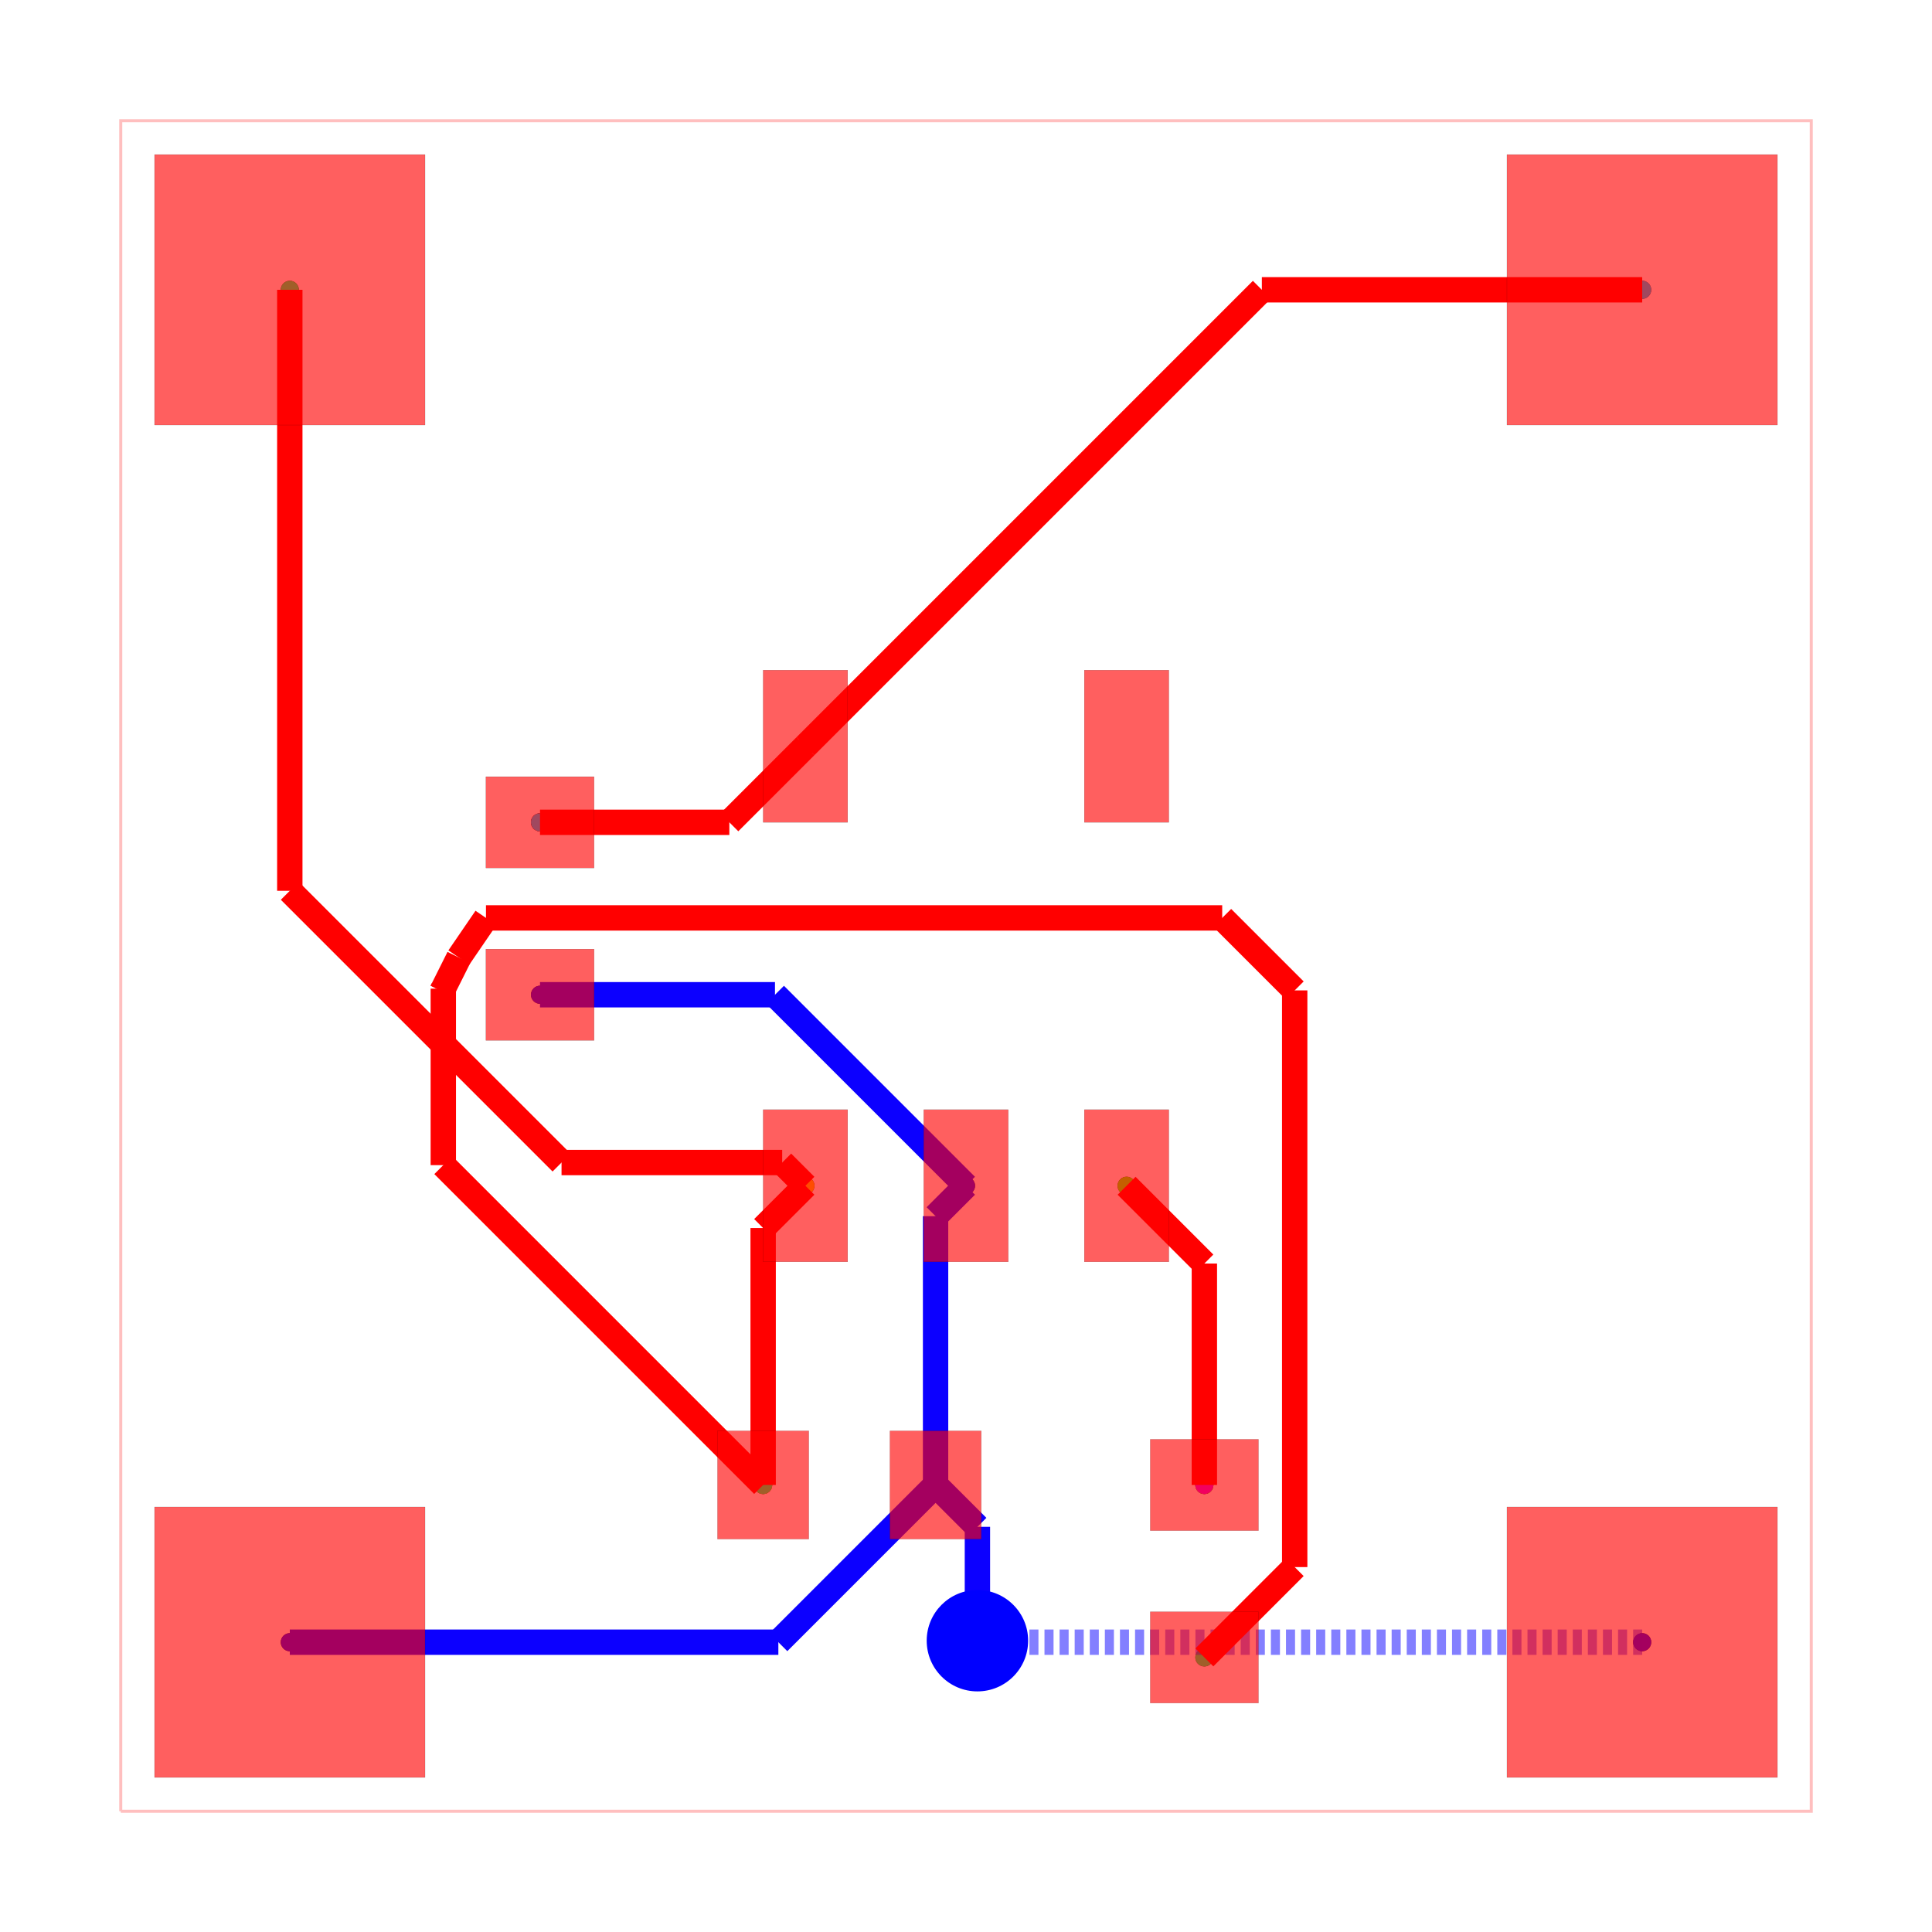
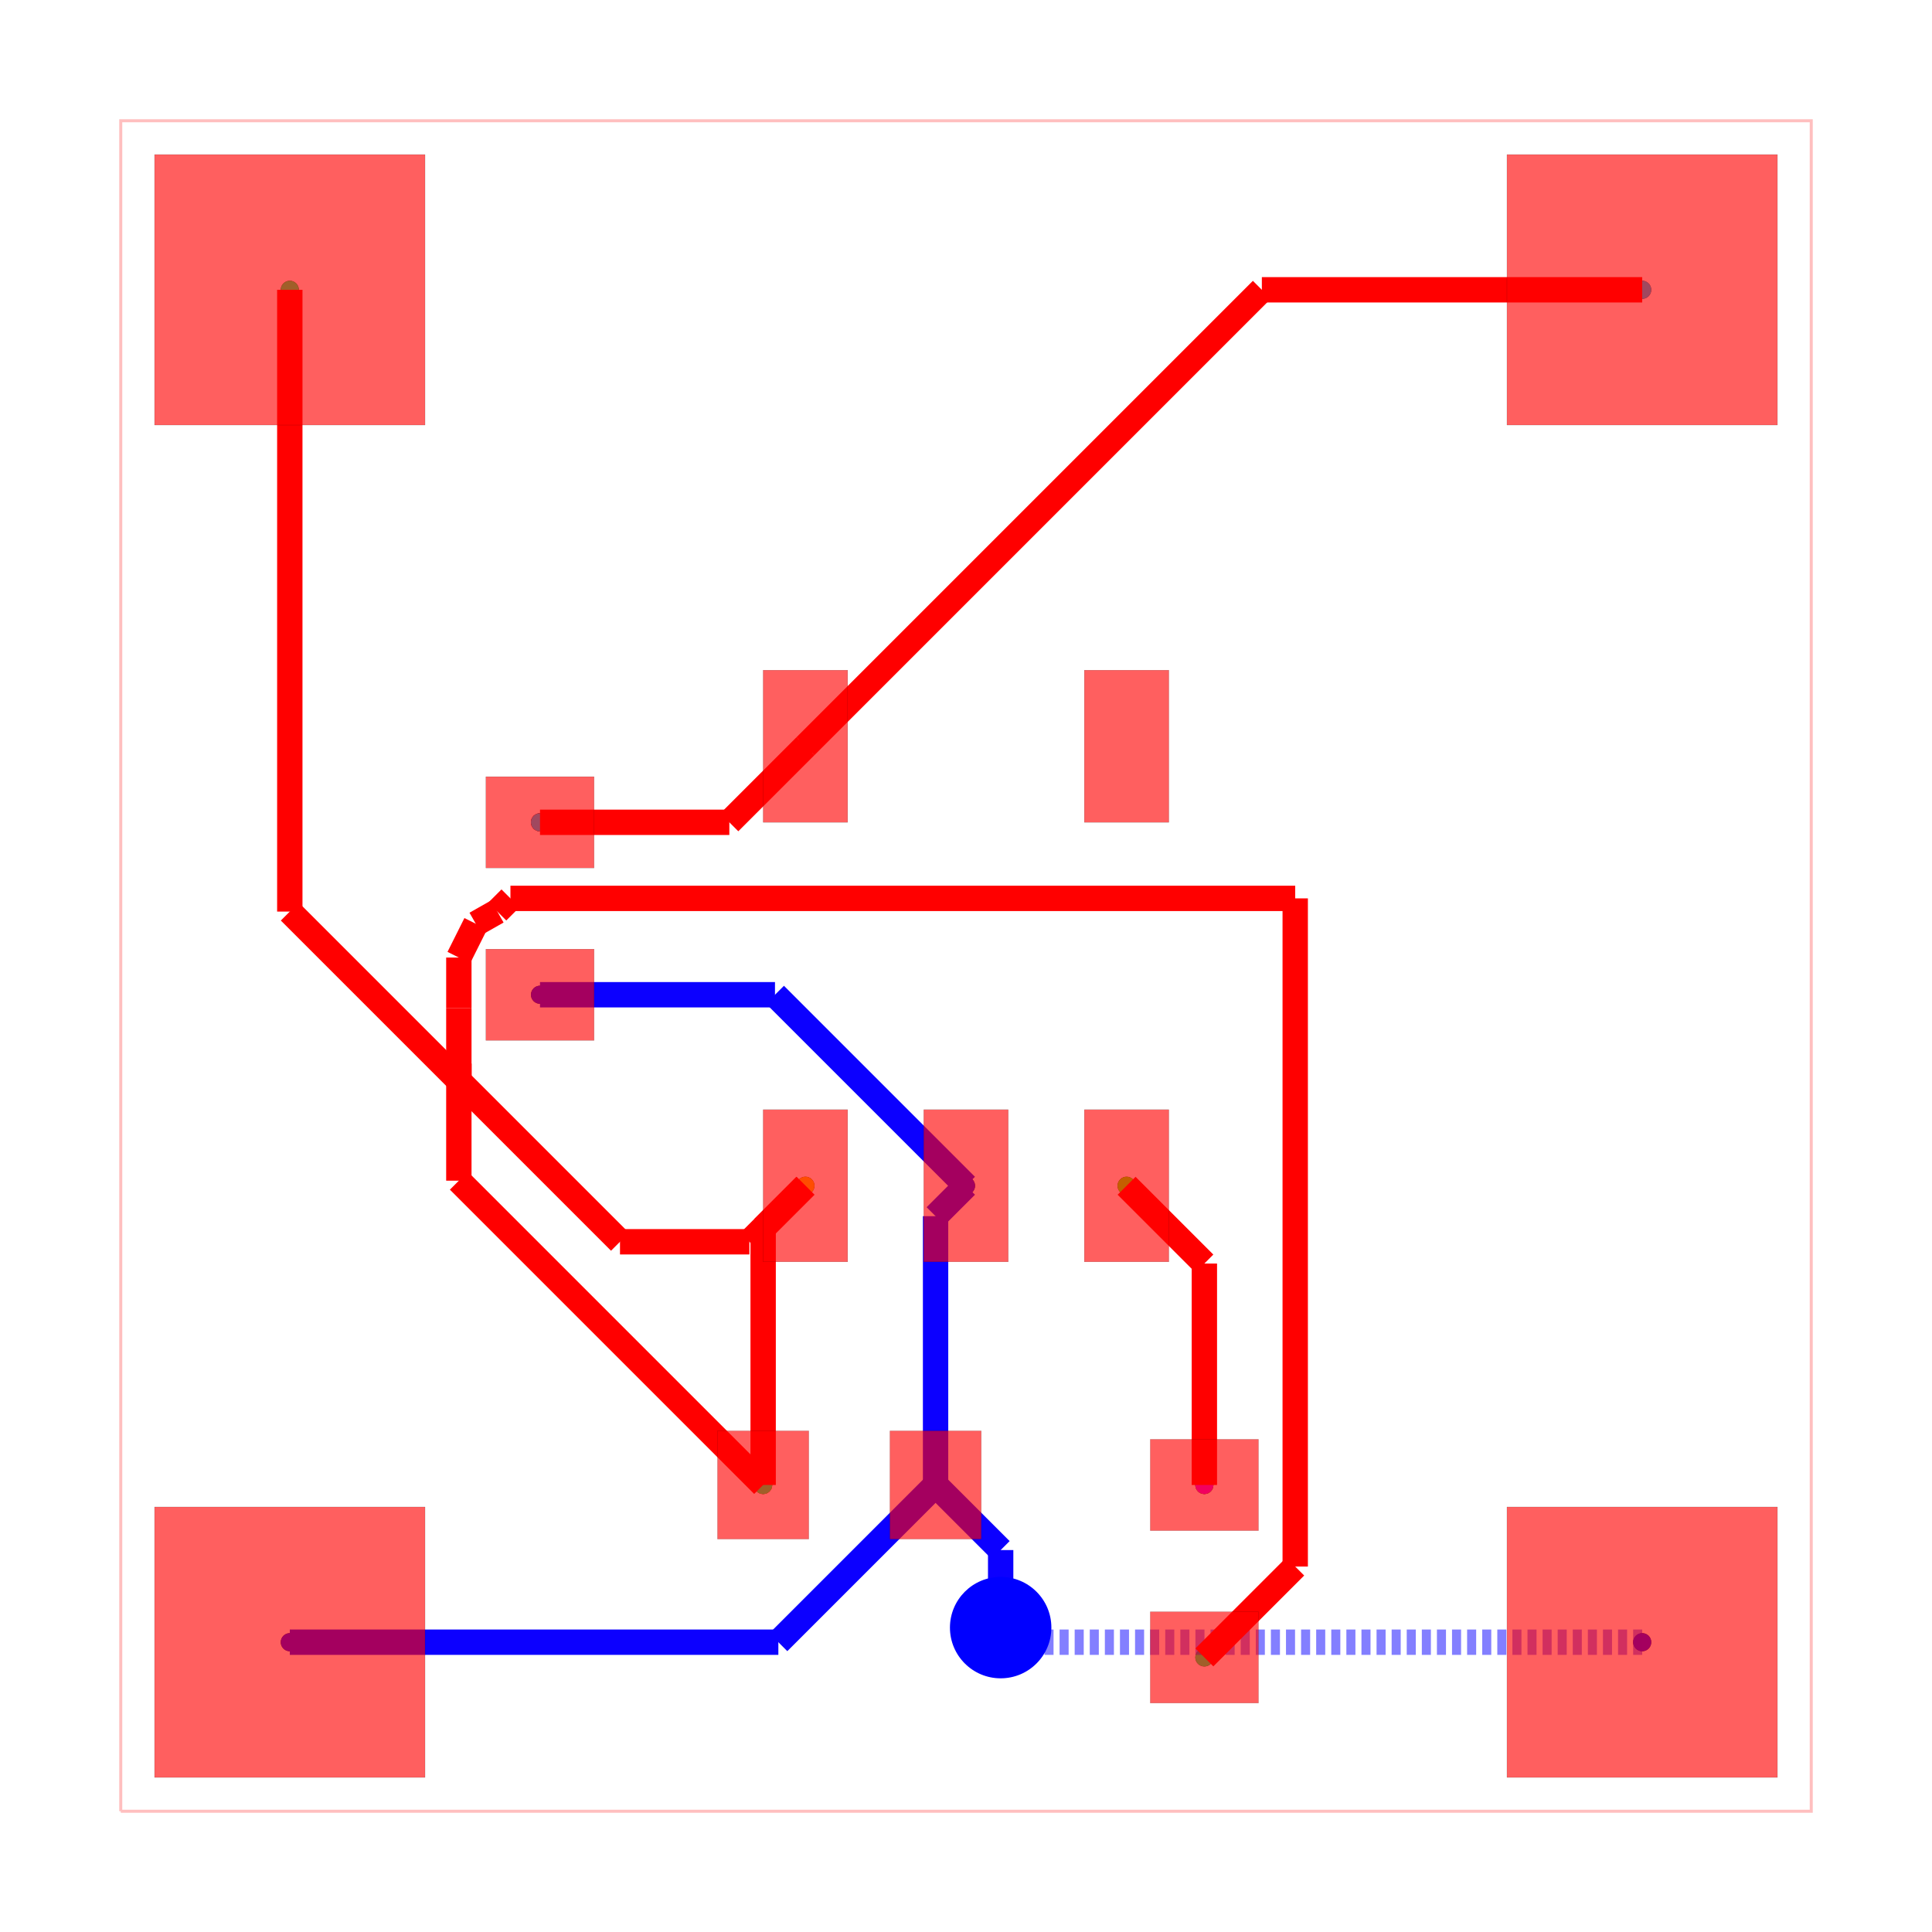
<svg xmlns="http://www.w3.org/2000/svg" width="640" height="640" viewBox="0 0 640 640">
  <rect width="100%" height="100%" fill="white" />
  <g>
    <circle data-type="point" data-label="source_trace_5 pcb_port_9" data-x="2.4800405000001375" data-y="5.849972899999968" cx="178.882" cy="272.402" r="3" fill="black" />
  </g>
  <g>
    <circle data-type="point" data-label="source_trace_5 pcb_port_8" data-x="4.050040000000138" data-y="6.299971999999968" cx="266.802" cy="247.202" r="3" fill="black" />
  </g>
  <g>
    <circle data-type="point" data-label="source_trace_9 pcb_port_11" data-x="3.8000405000001383" data-y="1.9300289000000315" cx="252.802" cy="491.918" r="3" fill="black" />
  </g>
  <g>
    <circle data-type="point" data-label="source_trace_9 pcb_port_4" data-x="4.050040000000138" data-y="3.7000280000000316" cx="266.802" cy="392.798" r="3" fill="black" />
  </g>
  <g>
    <circle data-type="point" data-label="source_trace_12 pcb_port_14" data-x="6.410040500000138" data-y="1.9300289000000315" cx="398.962" cy="491.918" r="3" fill="black" />
  </g>
  <g>
    <circle data-type="point" data-label="source_trace_12 pcb_port_6" data-x="5.949959999999862" data-y="3.7000280000000316" cx="373.198" cy="392.798" r="3" fill="black" />
  </g>
  <g>
    <circle data-type="point" data-label="source_net_0 pcb_port_1" data-x="1" data-y="9" cx="96" cy="96" r="3" fill="black" />
  </g>
  <g>
    <circle data-type="point" data-label="source_net_0 pcb_port_11" data-x="3.8000405000001383" data-y="1.9300289000000315" cx="252.802" cy="491.918" r="3" fill="black" />
  </g>
  <g>
    <circle data-type="point" data-label="source_net_0 pcb_port_13" data-x="6.410040500000138" data-y="0.9100289000000319" cx="398.962" cy="549.038" r="3" fill="black" />
  </g>
  <g>
    <circle data-type="point" data-label="source_net_1 pcb_port_2" data-x="9" data-y="9" cx="544" cy="96" r="3" fill="black" />
  </g>
  <g>
    <circle data-type="point" data-label="source_net_1 pcb_port_9" data-x="2.4800405000001375" data-y="5.849972899999968" cx="178.882" cy="272.402" r="3" fill="black" />
  </g>
  <g>
    <circle data-type="point" data-label="source_net_2 pcb_port_0" data-x="1" data-y="1" cx="96" cy="544" r="3" fill="black" />
  </g>
  <g>
    <circle data-type="point" data-label="source_net_2 pcb_port_10" data-x="2.4800405000001375" data-y="4.8299728999999685" cx="178.882" cy="329.522" r="3" fill="black" />
  </g>
  <g>
    <circle data-type="point" data-label="source_net_2 pcb_port_12" data-x="4.820040500000138" data-y="1.9300289000000315" cx="309.922" cy="491.918" r="3" fill="black" />
  </g>
  <g>
    <circle data-type="point" data-label="source_net_2 pcb_port_5" data-x="4.999999999999943" data-y="3.7000280000000316" cx="320" cy="392.798" r="3" fill="black" />
  </g>
  <g>
    <circle data-type="point" data-label="source_net_2 pcb_port_3" data-x="9" data-y="1" cx="544" cy="544" r="3" fill="black" />
  </g>
  <g>
    <circle data-type="point" data-label="source_net_3 pcb_port_14" data-x="6.410040500000138" data-y="1.9300289000000315" cx="398.962" cy="491.918" r="3" fill="black" />
  </g>
  <g>
    <circle data-type="point" data-label="source_trace_5 (top)" data-x="2.4800405000001375" data-y="5.849972899999968" cx="178.882" cy="272.402" r="3" fill="hsl(0, 100%, 50%)" />
  </g>
  <g>
    <circle data-type="point" data-label="source_trace_5 (top)" data-x="4.050040000000138" data-y="6.299971999999968" cx="266.802" cy="247.202" r="3" fill="hsl(0, 100%, 50%)" />
  </g>
  <g>
    <circle data-type="point" data-label="source_trace_9 (top)" data-x="3.8000405000001383" data-y="1.9300289000000315" cx="252.802" cy="491.918" r="3" fill="hsl(48.571, 100%, 50%)" />
  </g>
  <g>
    <circle data-type="point" data-label="source_trace_9 (top)" data-x="4.050040000000138" data-y="3.7000280000000316" cx="266.802" cy="392.798" r="3" fill="hsl(48.571, 100%, 50%)" />
  </g>
  <g>
    <circle data-type="point" data-label="source_trace_12 (top)" data-x="6.410040500000138" data-y="1.9300289000000315" cx="398.962" cy="491.918" r="3" fill="hsl(97.143, 100%, 50%)" />
  </g>
  <g>
    <circle data-type="point" data-label="source_trace_12 (top)" data-x="5.949959999999862" data-y="3.7000280000000316" cx="373.198" cy="392.798" r="3" fill="hsl(97.143, 100%, 50%)" />
  </g>
  <g>
    <circle data-type="point" data-label="source_net_0 (top)" data-x="1" data-y="9" cx="96" cy="96" r="3" fill="hsl(145.714, 100%, 50%)" />
  </g>
  <g>
    <circle data-type="point" data-label="source_net_0 (top)" data-x="3.8000405000001383" data-y="1.9300289000000315" cx="252.802" cy="491.918" r="3" fill="hsl(145.714, 100%, 50%)" />
  </g>
  <g>
    <circle data-type="point" data-label="source_net_0 (top)" data-x="6.410040500000138" data-y="0.9100289000000319" cx="398.962" cy="549.038" r="3" fill="hsl(145.714, 100%, 50%)" />
  </g>
  <g>
    <circle data-type="point" data-label="source_net_1 (top)" data-x="9" data-y="9" cx="544" cy="96" r="3" fill="hsl(194.286, 100%, 50%)" />
  </g>
  <g>
    <circle data-type="point" data-label="source_net_1 (top)" data-x="2.4800405000001375" data-y="5.849972899999968" cx="178.882" cy="272.402" r="3" fill="hsl(194.286, 100%, 50%)" />
  </g>
  <g>
    <circle data-type="point" data-label="source_net_2 (top)" data-x="1" data-y="1" cx="96" cy="544" r="3" fill="hsl(242.857, 100%, 50%)" />
  </g>
  <g>
    <circle data-type="point" data-label="source_net_2 (top)" data-x="2.4800405000001375" data-y="4.8299728999999685" cx="178.882" cy="329.522" r="3" fill="hsl(242.857, 100%, 50%)" />
  </g>
  <g>
    <circle data-type="point" data-label="source_net_2 (top)" data-x="4.820040500000138" data-y="1.9300289000000315" cx="309.922" cy="491.918" r="3" fill="hsl(242.857, 100%, 50%)" />
  </g>
  <g>
    <circle data-type="point" data-label="source_net_2 (top)" data-x="4.999999999999943" data-y="3.7000280000000316" cx="320" cy="392.798" r="3" fill="hsl(242.857, 100%, 50%)" />
  </g>
  <g>
    <circle data-type="point" data-label="source_net_2 (top)" data-x="9" data-y="1" cx="544" cy="544" r="3" fill="hsl(242.857, 100%, 50%)" />
  </g>
  <g>
    <circle data-type="point" data-label="source_net_3 (top)" data-x="6.410040500000138" data-y="1.9300289000000315" cx="398.962" cy="491.918" r="3" fill="hsl(291.429, 100%, 50%)" />
  </g>
  <g>
    <polyline data-points="0,0 10,0 10,10 0,10 0,0" data-type="line" data-label="" points="40,600 600,600 600,40 40,40 40,600" fill="none" stroke="rgba(255,0,0,0.25)" stroke-width="1px" />
  </g>
  <g>
    <polyline data-points="4.820040500000138,1.9300289000000315 4.820040500000138,3.5200685000002263" data-type="line" data-label="" points="309.922,491.918 309.922,402.876" fill="none" stroke="hsl(242.857, 100%, 50%)" stroke-width="8.4" />
  </g>
  <g>
    <polyline data-points="4.820040500000138,3.5200685000002263 4.999999999999943,3.7000280000000316" data-type="line" data-label="" points="309.922,402.876 320,392.798" fill="none" stroke="hsl(242.857, 100%, 50%)" stroke-width="8.4" />
  </g>
  <g>
    <polyline data-points="2.4800405000001375,4.8299728999999685 3.8700551000000063,4.8299728999999685" data-type="line" data-label="" points="178.882,329.522 256.723,329.522" fill="none" stroke="hsl(242.857, 100%, 50%)" stroke-width="8.4" />
  </g>
  <g>
    <polyline data-points="3.8700551000000063,4.8299728999999685 4.999999999999943,3.7000280000000316" data-type="line" data-label="" points="256.723,329.522 320,392.798" fill="none" stroke="hsl(242.857, 100%, 50%)" stroke-width="8.4" />
  </g>
  <g>
    <polyline data-points="1,1 3.8900116000001064,1" data-type="line" data-label="" points="96,544 257.841,544" fill="none" stroke="hsl(242.857, 100%, 50%)" stroke-width="8.4" />
  </g>
  <g>
    <polyline data-points="3.8900116000001064,1 4.820040500000138,1.9300289000000315" data-type="line" data-label="" points="257.841,544 309.922,491.918" fill="none" stroke="hsl(242.857, 100%, 50%)" stroke-width="8.4" />
  </g>
  <g>
-     <polyline data-points="9,1 5.25,1" data-type="line" data-label="" points="544,544 334,544" fill="none" stroke="rgba(8,0,255,0.5)" stroke-width="8.4" stroke-dasharray="3 2" />
-   </g>
-   <g>
-     <polyline data-points="5.25,1 5.25,1" data-type="line" data-label="" points="334,544 334,544" fill="none" stroke="rgba(8,0,255,0.5)" stroke-width="8.4" stroke-dasharray="3 2" />
-   </g>
-   <g>
-     <polyline data-points="5.25,1 5.0675405000001374,1.008993335328522" data-type="line" data-label="" points="334,544 323.782,543.496" fill="none" stroke="rgba(8,0,255,0.5)" stroke-width="8.4" stroke-dasharray="3 2" />
-   </g>
-   <g>
-     <polyline data-points="5.0675405000001374,1.008993335328522 5.0675405000001374,1.6825289000000319" data-type="line" data-label="" points="323.782,543.496 323.782,505.778" fill="none" stroke="hsl(242.857, 100%, 50%)" stroke-width="8.4" />
-   </g>
-   <g>
-     <polyline data-points="5.0675405000001374,1.6825289000000319 4.820040500000138,1.9300289000000315" data-type="line" data-label="" points="323.782,505.778 309.922,491.918" fill="none" stroke="hsl(242.857, 100%, 50%)" stroke-width="8.4" />
+     <polyline data-points="9,1 5.312214673541729,1" data-type="line" data-label="" points="544,544 337.484,544" fill="none" stroke="rgba(8,0,255,0.5)" stroke-width="8.4" stroke-dasharray="3 2" />
+   </g>
+   <g>
+     <polyline data-points="5.312214673541729,1 5.268253866615492,1.0439608069262372" data-type="line" data-label="" points="337.484,544 335.022,541.538" fill="none" stroke="rgba(8,0,255,0.5)" stroke-width="8.4" stroke-dasharray="3 2" />
+   </g>
+   <g>
+     <polyline data-points="5.268253866615492,1.0439608069262372 5.205040500000138,1.0863161924971487" data-type="line" data-label="" points="335.022,541.538 331.482,539.166" fill="none" stroke="rgba(8,0,255,0.5)" stroke-width="8.4" stroke-dasharray="3 2" />
+   </g>
+   <g>
+     <polyline data-points="5.205040500000138,1.0863161924971487 5.205040500000138,1.5450289000000317" data-type="line" data-label="" points="331.482,539.166 331.482,513.478" fill="none" stroke="hsl(242.857, 100%, 50%)" stroke-width="8.4" />
+   </g>
+   <g>
+     <polyline data-points="5.205040500000138,1.5450289000000317 4.820040500000138,1.9300289000000315" data-type="line" data-label="" points="331.482,513.478 309.922,491.918" fill="none" stroke="hsl(242.857, 100%, 50%)" stroke-width="8.4" />
  </g>
  <g>
    <polyline data-points="6.410040500000138,1.9300289000000315 6.410040500000138,3.239947499999756" data-type="line" data-label="" points="398.962,491.918 398.962,418.563" fill="none" stroke="red" stroke-width="8.4" />
  </g>
  <g>
    <polyline data-points="6.410040500000138,3.239947499999756 5.949959999999862,3.7000280000000316" data-type="line" data-label="" points="398.962,418.563 373.198,392.798" fill="none" stroke="red" stroke-width="8.4" />
  </g>
  <g>
    <polyline data-points="3.8000405000001383,1.9300289000000315 3.8000405000001383,3.450028500000032" data-type="line" data-label="" points="252.802,491.918 252.802,406.798" fill="none" stroke="red" stroke-width="8.4" />
  </g>
  <g>
    <polyline data-points="3.8000405000001383,3.450028500000032 4.050040000000138,3.7000280000000316" data-type="line" data-label="" points="252.802,406.798 266.802,392.798" fill="none" stroke="red" stroke-width="8.4" />
  </g>
  <g>
-     <polyline data-points="6.410040500000138,0.9100289000000319 6.944363370941741,1.4443517709416356" data-type="line" data-label="" points="398.962,549.038 428.884,519.116" fill="none" stroke="red" stroke-width="8.4" />
-   </g>
-   <g>
-     <polyline data-points="6.944363370941741,1.4443517709416356 6.944363370941741,4.855636629058261" data-type="line" data-label="" points="428.884,519.116 428.884,328.084" fill="none" stroke="red" stroke-width="8.4" />
-   </g>
-   <g>
-     <polyline data-points="6.944363370941741,4.855636629058261 6.5155339276857696,5.284466072314233" data-type="line" data-label="" points="428.884,328.084 404.87,304.07" fill="none" stroke="red" stroke-width="8.4" />
-   </g>
-   <g>
-     <polyline data-points="6.5155339276857696,5.284466072314233 2.160406034286432,5.284466072314233" data-type="line" data-label="" points="404.87,304.07 160.983,304.07" fill="none" stroke="red" stroke-width="8.4" />
-   </g>
-   <g>
-     <polyline data-points="2.160406034286432,5.284466072314233 2.000000000000001,5.050027100000029" data-type="line" data-label="" points="160.983,304.07 152,317.198" fill="none" stroke="red" stroke-width="8.4" />
-   </g>
-   <g>
-     <polyline data-points="2.000000000000001,5.050027100000029 1.9000000000000008,4.8500271000000295" data-type="line" data-label="" points="152,317.198 146.4,328.398" fill="none" stroke="red" stroke-width="8.4" />
-   </g>
-   <g>
-     <polyline data-points="1.9000000000000008,4.8500271000000295 1.9080284914702752,4.866084082940579" data-type="line" data-label="" points="146.4,328.398 146.85,327.499" fill="none" stroke="red" stroke-width="8.4" />
-   </g>
-   <g>
-     <polyline data-points="1.9080284914702752,4.866084082940579 1.9080284914702752,3.8220409085298943" data-type="line" data-label="" points="146.85,327.499 146.85,385.966" fill="none" stroke="red" stroke-width="8.4" />
-   </g>
-   <g>
-     <polyline data-points="1.9080284914702752,3.8220409085298943 3.8000405000001383,1.9300289000000315" data-type="line" data-label="" points="146.85,385.966 252.802,491.918" fill="none" stroke="red" stroke-width="8.4" />
-   </g>
-   <g>
-     <polyline data-points="1,9 1,5.444838289014948" data-type="line" data-label="" points="96,96 96,295.089" fill="none" stroke="red" stroke-width="8.4" />
-   </g>
-   <g>
-     <polyline data-points="1,5.444838289014948 2.6074449590428728,3.8373933299720755" data-type="line" data-label="" points="96,295.089 186.017,385.106" fill="none" stroke="red" stroke-width="8.4" />
-   </g>
-   <g>
-     <polyline data-points="2.6074449590428728,3.8373933299720755 3.912674670028094,3.8373933299720755" data-type="line" data-label="" points="186.017,385.106 259.11,385.106" fill="none" stroke="red" stroke-width="8.4" />
-   </g>
-   <g>
-     <polyline data-points="3.912674670028094,3.8373933299720755 4.050040000000138,3.7000280000000316" data-type="line" data-label="" points="259.11,385.106 266.802,392.798" fill="none" stroke="red" stroke-width="8.4" />
+     <polyline data-points="6.410040500000138,0.9100289000000319 6.947450933146816,1.44743933314671" data-type="line" data-label="" points="398.962,549.038 429.057,518.943" fill="none" stroke="red" stroke-width="8.4" />
+   </g>
+   <g>
+     <polyline data-points="6.947450933146816,1.44743933314671 6.947450933146816,5.4" data-type="line" data-label="" points="429.057,518.943 429.057,297.6" fill="none" stroke="red" stroke-width="8.4" />
+   </g>
+   <g>
+     <polyline data-points="6.947450933146816,5.4 2.3051818856297874,5.4" data-type="line" data-label="" points="429.057,297.6 169.09,297.6" fill="none" stroke="red" stroke-width="8.4" />
+   </g>
+   <g>
+     <polyline data-points="2.3051818856297874,5.4 2.227539514529271,5.322357628899484" data-type="line" data-label="" points="169.09,297.6 164.742,301.948" fill="none" stroke="red" stroke-width="8.4" />
+   </g>
+   <g>
+     <polyline data-points="2.227539514529271,5.322357628899484 2.1000000000000005,5.250027100000028" data-type="line" data-label="" points="164.742,301.948 157.6,305.998" fill="none" stroke="red" stroke-width="8.4" />
+   </g>
+   <g>
+     <polyline data-points="2.1000000000000005,5.250027100000028 2.0000000000000004,5.050027100000029" data-type="line" data-label="" points="157.6,305.998 152,317.198" fill="none" stroke="red" stroke-width="8.4" />
+   </g>
+   <g>
+     <polyline data-points="2.0000000000000004,5.050027100000029 2.0000000000000004,4.75002710000003" data-type="line" data-label="" points="152,317.198 152,333.998" fill="none" stroke="red" stroke-width="8.4" />
+   </g>
+   <g>
+     <polyline data-points="2.0000000000000004,4.75002710000003 2.0000000000000004,4.350027100000031" data-type="line" data-label="" points="152,333.998 152,356.398" fill="none" stroke="red" stroke-width="8.4" />
+   </g>
+   <g>
+     <polyline data-points="2.0000000000000004,4.350027100000031 2.0000000000000004,4.4228862001021785" data-type="line" data-label="" points="152,356.398 152,352.318" fill="none" stroke="red" stroke-width="8.4" />
+   </g>
+   <g>
+     <polyline data-points="2.0000000000000004,4.4228862001021785 2.0000000000000004,3.7300694000001693" data-type="line" data-label="" points="152,352.318 152,391.116" fill="none" stroke="red" stroke-width="8.4" />
+   </g>
+   <g>
+     <polyline data-points="2.0000000000000004,3.7300694000001693 3.8000405000001383,1.9300289000000315" data-type="line" data-label="" points="152,391.116 252.802,491.918" fill="none" stroke="red" stroke-width="8.4" />
+   </g>
+   <g>
+     <polyline data-points="1,9 1,5.321917640748243" data-type="line" data-label="" points="96,96 96,301.973" fill="none" stroke="red" stroke-width="8.4" />
+   </g>
+   <g>
+     <polyline data-points="1,5.321917640748243 2.953256845580807,3.3686607951674366" data-type="line" data-label="" points="96,301.973 205.382,411.355" fill="none" stroke="red" stroke-width="8.4" />
+   </g>
+   <g>
+     <polyline data-points="2.953256845580807,3.3686607951674366 3.7186727951675427,3.3686607951674366" data-type="line" data-label="" points="205.382,411.355 248.246,411.355" fill="none" stroke="red" stroke-width="8.4" />
+   </g>
+   <g>
+     <polyline data-points="3.7186727951675427,3.3686607951674366 4.050040000000138,3.7000280000000316" data-type="line" data-label="" points="248.246,411.355 266.802,392.798" fill="none" stroke="red" stroke-width="8.4" />
  </g>
  <g>
    <polyline data-points="2.4800405000001375,5.849972899999968 3.6000409000001374,5.849972899999968" data-type="line" data-label="" points="178.882,272.402 241.602,272.402" fill="none" stroke="red" stroke-width="8.4" />
  </g>
  <g>
    <polyline data-points="3.6000409000001374,5.849972899999968 4.050040000000138,6.299971999999968" data-type="line" data-label="" points="241.602,272.402 266.802,247.202" fill="none" stroke="red" stroke-width="8.4" />
  </g>
  <g>
    <polyline data-points="9,9 6.750068000000169,9" data-type="line" data-label="" points="544,96 418.004,96" fill="none" stroke="red" stroke-width="8.4" />
  </g>
  <g>
    <polyline data-points="6.750068000000169,9 4.050040000000138,6.299971999999968" data-type="line" data-label="" points="418.004,96 266.802,247.202" fill="none" stroke="red" stroke-width="8.4" />
  </g>
  <g>
    <rect data-type="rect" data-label="top" data-x="4.050040000000138" data-y="3.7000280000000316" x="252.802" y="367.598" width="28" height="50.4" fill="rgba(255,0,0,0.25)" stroke="black" stroke-width="0.018" />
  </g>
  <g>
    <rect data-type="rect" data-label="top" data-x="4.999999999999943" data-y="3.7000280000000316" x="306" y="367.598" width="28" height="50.4" fill="rgba(255,0,0,0.25)" stroke="black" stroke-width="0.018" />
  </g>
  <g>
    <rect data-type="rect" data-label="top" data-x="5.949959999999862" data-y="3.7000280000000316" x="359.198" y="367.598" width="28" height="50.4" fill="rgba(255,0,0,0.25)" stroke="black" stroke-width="0.018" />
  </g>
  <g>
    <rect data-type="rect" data-label="top" data-x="5.949959999999862" data-y="6.299971999999968" x="359.198" y="222.002" width="28" height="50.4" fill="rgba(255,0,0,0.25)" stroke="black" stroke-width="0.018" />
  </g>
  <g>
    <rect data-type="rect" data-label="top" data-x="4.050040000000138" data-y="6.299971999999968" x="252.802" y="222.002" width="28" height="50.4" fill="rgba(255,0,0,0.25)" stroke="black" stroke-width="0.018" />
  </g>
  <g>
    <rect data-type="rect" data-label="top" data-x="2.4800405000001375" data-y="5.849972899999968" x="160.962" y="257.282" width="35.84" height="30.24" fill="rgba(255,0,0,0.25)" stroke="black" stroke-width="0.018" />
  </g>
  <g>
    <rect data-type="rect" data-label="top" data-x="2.4800405000001375" data-y="4.8299728999999685" x="160.962" y="314.402" width="35.84" height="30.24" fill="rgba(255,0,0,0.25)" stroke="black" stroke-width="0.018" />
  </g>
  <g>
    <rect data-type="rect" data-label="top" data-x="3.8000405000001383" data-y="1.9300289000000315" x="237.682" y="473.998" width="30.24" height="35.84" fill="rgba(255,0,0,0.25)" stroke="black" stroke-width="0.018" />
  </g>
  <g>
    <rect data-type="rect" data-label="top" data-x="4.820040500000138" data-y="1.9300289000000315" x="294.802" y="473.998" width="30.24" height="35.84" fill="rgba(255,0,0,0.25)" stroke="black" stroke-width="0.018" />
  </g>
  <g>
    <rect data-type="rect" data-label="top" data-x="6.410040500000138" data-y="0.9100289000000319" x="381.042" y="533.918" width="35.84" height="30.24" fill="rgba(255,0,0,0.25)" stroke="black" stroke-width="0.018" />
  </g>
  <g>
    <rect data-type="rect" data-label="top" data-x="6.410040500000138" data-y="1.9300289000000315" x="381.042" y="476.798" width="35.84" height="30.24" fill="rgba(255,0,0,0.25)" stroke="black" stroke-width="0.018" />
  </g>
  <g>
    <rect data-type="rect" data-label="top, inner1, inner2, bottom" data-x="1" data-y="1" x="51.2" y="499.2" width="89.6" height="89.6" fill="rgba(255,0,0,0.25)" stroke="black" stroke-width="0.018" />
  </g>
  <g>
    <rect data-type="rect" data-label="top, inner1, inner2, bottom" data-x="1" data-y="9" x="51.2" y="51.2" width="89.6" height="89.6" fill="rgba(255,0,0,0.25)" stroke="black" stroke-width="0.018" />
  </g>
  <g>
    <rect data-type="rect" data-label="top, inner1, inner2, bottom" data-x="9" data-y="9" x="499.2" y="51.2" width="89.6" height="89.6" fill="rgba(255,0,0,0.25)" stroke="black" stroke-width="0.018" />
  </g>
  <g>
    <rect data-type="rect" data-label="top, inner1, inner2, bottom" data-x="9" data-y="1" x="499.2" y="499.2" width="89.6" height="89.6" fill="rgba(255,0,0,0.25)" stroke="black" stroke-width="0.018" />
  </g>
  <g>
    <rect data-type="rect" data-label="" data-x="4.050040000000138" data-y="3.7000280000000316" x="252.802" y="367.598" width="28" height="50.4" fill="rgba(255,0,0,0.5)" stroke="black" stroke-width="0.018" />
  </g>
  <g>
    <rect data-type="rect" data-label="" data-x="4.999999999999943" data-y="3.7000280000000316" x="306" y="367.598" width="28" height="50.4" fill="rgba(255,0,0,0.5)" stroke="black" stroke-width="0.018" />
  </g>
  <g>
    <rect data-type="rect" data-label="" data-x="5.949959999999862" data-y="3.7000280000000316" x="359.198" y="367.598" width="28" height="50.4" fill="rgba(255,0,0,0.5)" stroke="black" stroke-width="0.018" />
  </g>
  <g>
    <rect data-type="rect" data-label="" data-x="5.949959999999862" data-y="6.299971999999968" x="359.198" y="222.002" width="28" height="50.4" fill="rgba(255,0,0,0.5)" stroke="black" stroke-width="0.018" />
  </g>
  <g>
    <rect data-type="rect" data-label="" data-x="4.050040000000138" data-y="6.299971999999968" x="252.802" y="222.002" width="28" height="50.4" fill="rgba(255,0,0,0.5)" stroke="black" stroke-width="0.018" />
  </g>
  <g>
    <rect data-type="rect" data-label="" data-x="2.4800405000001375" data-y="5.849972899999968" x="160.962" y="257.282" width="35.84" height="30.24" fill="rgba(255,0,0,0.5)" stroke="black" stroke-width="0.018" />
  </g>
  <g>
    <rect data-type="rect" data-label="" data-x="2.4800405000001375" data-y="4.8299728999999685" x="160.962" y="314.402" width="35.84" height="30.24" fill="rgba(255,0,0,0.5)" stroke="black" stroke-width="0.018" />
  </g>
  <g>
    <rect data-type="rect" data-label="" data-x="3.8000405000001383" data-y="1.9300289000000315" x="237.682" y="473.998" width="30.24" height="35.84" fill="rgba(255,0,0,0.5)" stroke="black" stroke-width="0.018" />
  </g>
  <g>
    <rect data-type="rect" data-label="" data-x="4.820040500000138" data-y="1.9300289000000315" x="294.802" y="473.998" width="30.24" height="35.84" fill="rgba(255,0,0,0.5)" stroke="black" stroke-width="0.018" />
  </g>
  <g>
    <rect data-type="rect" data-label="" data-x="6.410040500000138" data-y="0.9100289000000319" x="381.042" y="533.918" width="35.84" height="30.24" fill="rgba(255,0,0,0.5)" stroke="black" stroke-width="0.018" />
  </g>
  <g>
    <rect data-type="rect" data-label="" data-x="6.410040500000138" data-y="1.9300289000000315" x="381.042" y="476.798" width="35.84" height="30.24" fill="rgba(255,0,0,0.5)" stroke="black" stroke-width="0.018" />
  </g>
  <g>
    <rect data-type="rect" data-label="" data-x="1" data-y="1" x="51.2" y="499.2" width="89.6" height="89.6" fill="rgba(255,0,0,0.5)" stroke="black" stroke-width="0.018" />
  </g>
  <g>
    <rect data-type="rect" data-label="" data-x="1" data-y="9" x="51.2" y="51.2" width="89.6" height="89.6" fill="rgba(255,0,0,0.5)" stroke="black" stroke-width="0.018" />
  </g>
  <g>
    <rect data-type="rect" data-label="" data-x="9" data-y="9" x="499.2" y="51.2" width="89.6" height="89.6" fill="rgba(255,0,0,0.5)" stroke="black" stroke-width="0.018" />
  </g>
  <g>
    <rect data-type="rect" data-label="" data-x="9" data-y="1" x="499.2" y="499.2" width="89.6" height="89.6" fill="rgba(255,0,0,0.5)" stroke="black" stroke-width="0.018" />
  </g>
-   <circle data-type="circle" data-label="" data-x="5.0675405000001374" data-y="1.008993335328522" cx="323.782" cy="543.496" r="16.8" fill="blue" stroke="none" stroke-width="0.018" />
+   <circle data-type="circle" data-label="" data-x="5.205040500000138" data-y="1.0863161924971487" cx="331.482" cy="539.166" r="16.8" fill="blue" stroke="none" stroke-width="0.018" />
  <g id="crosshair" style="display: none">
    <line id="crosshair-h" y1="0" y2="640" stroke="#666" stroke-width="0.5" />
    <line id="crosshair-v" x1="0" x2="640" stroke="#666" stroke-width="0.5" />
    <text id="coordinates" font-family="monospace" font-size="12" fill="#666" />
  </g>
</svg>
